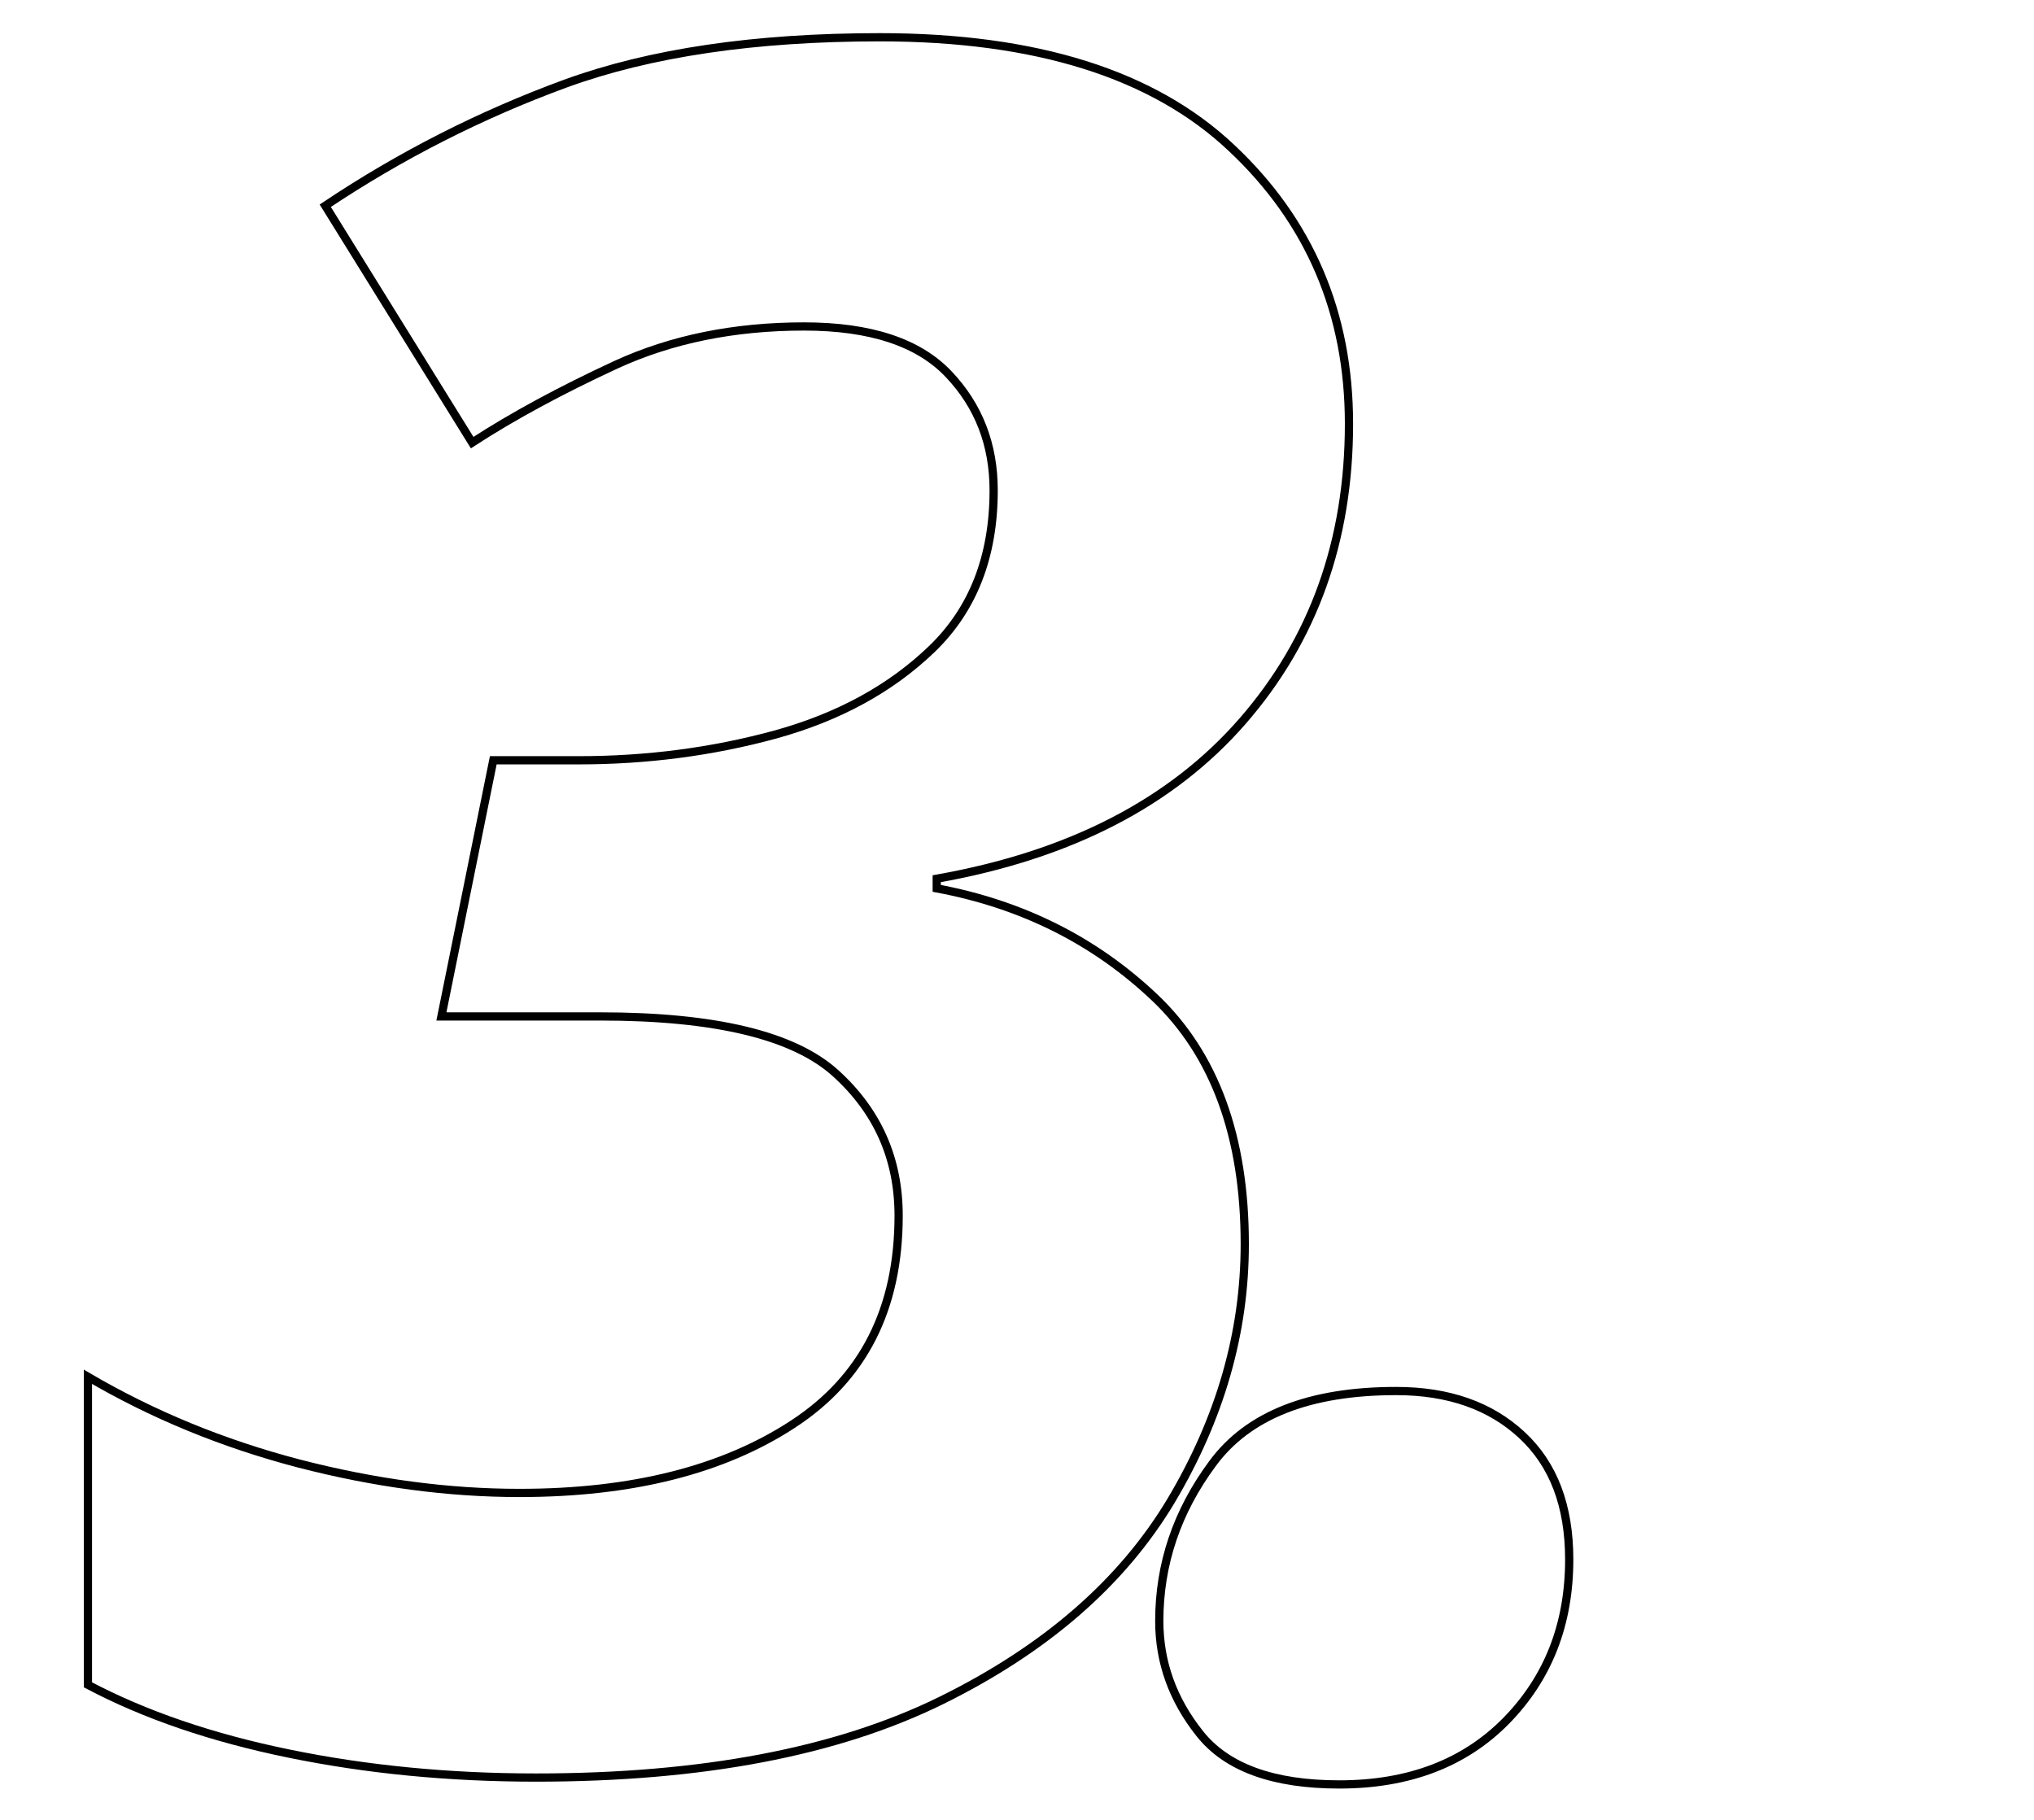
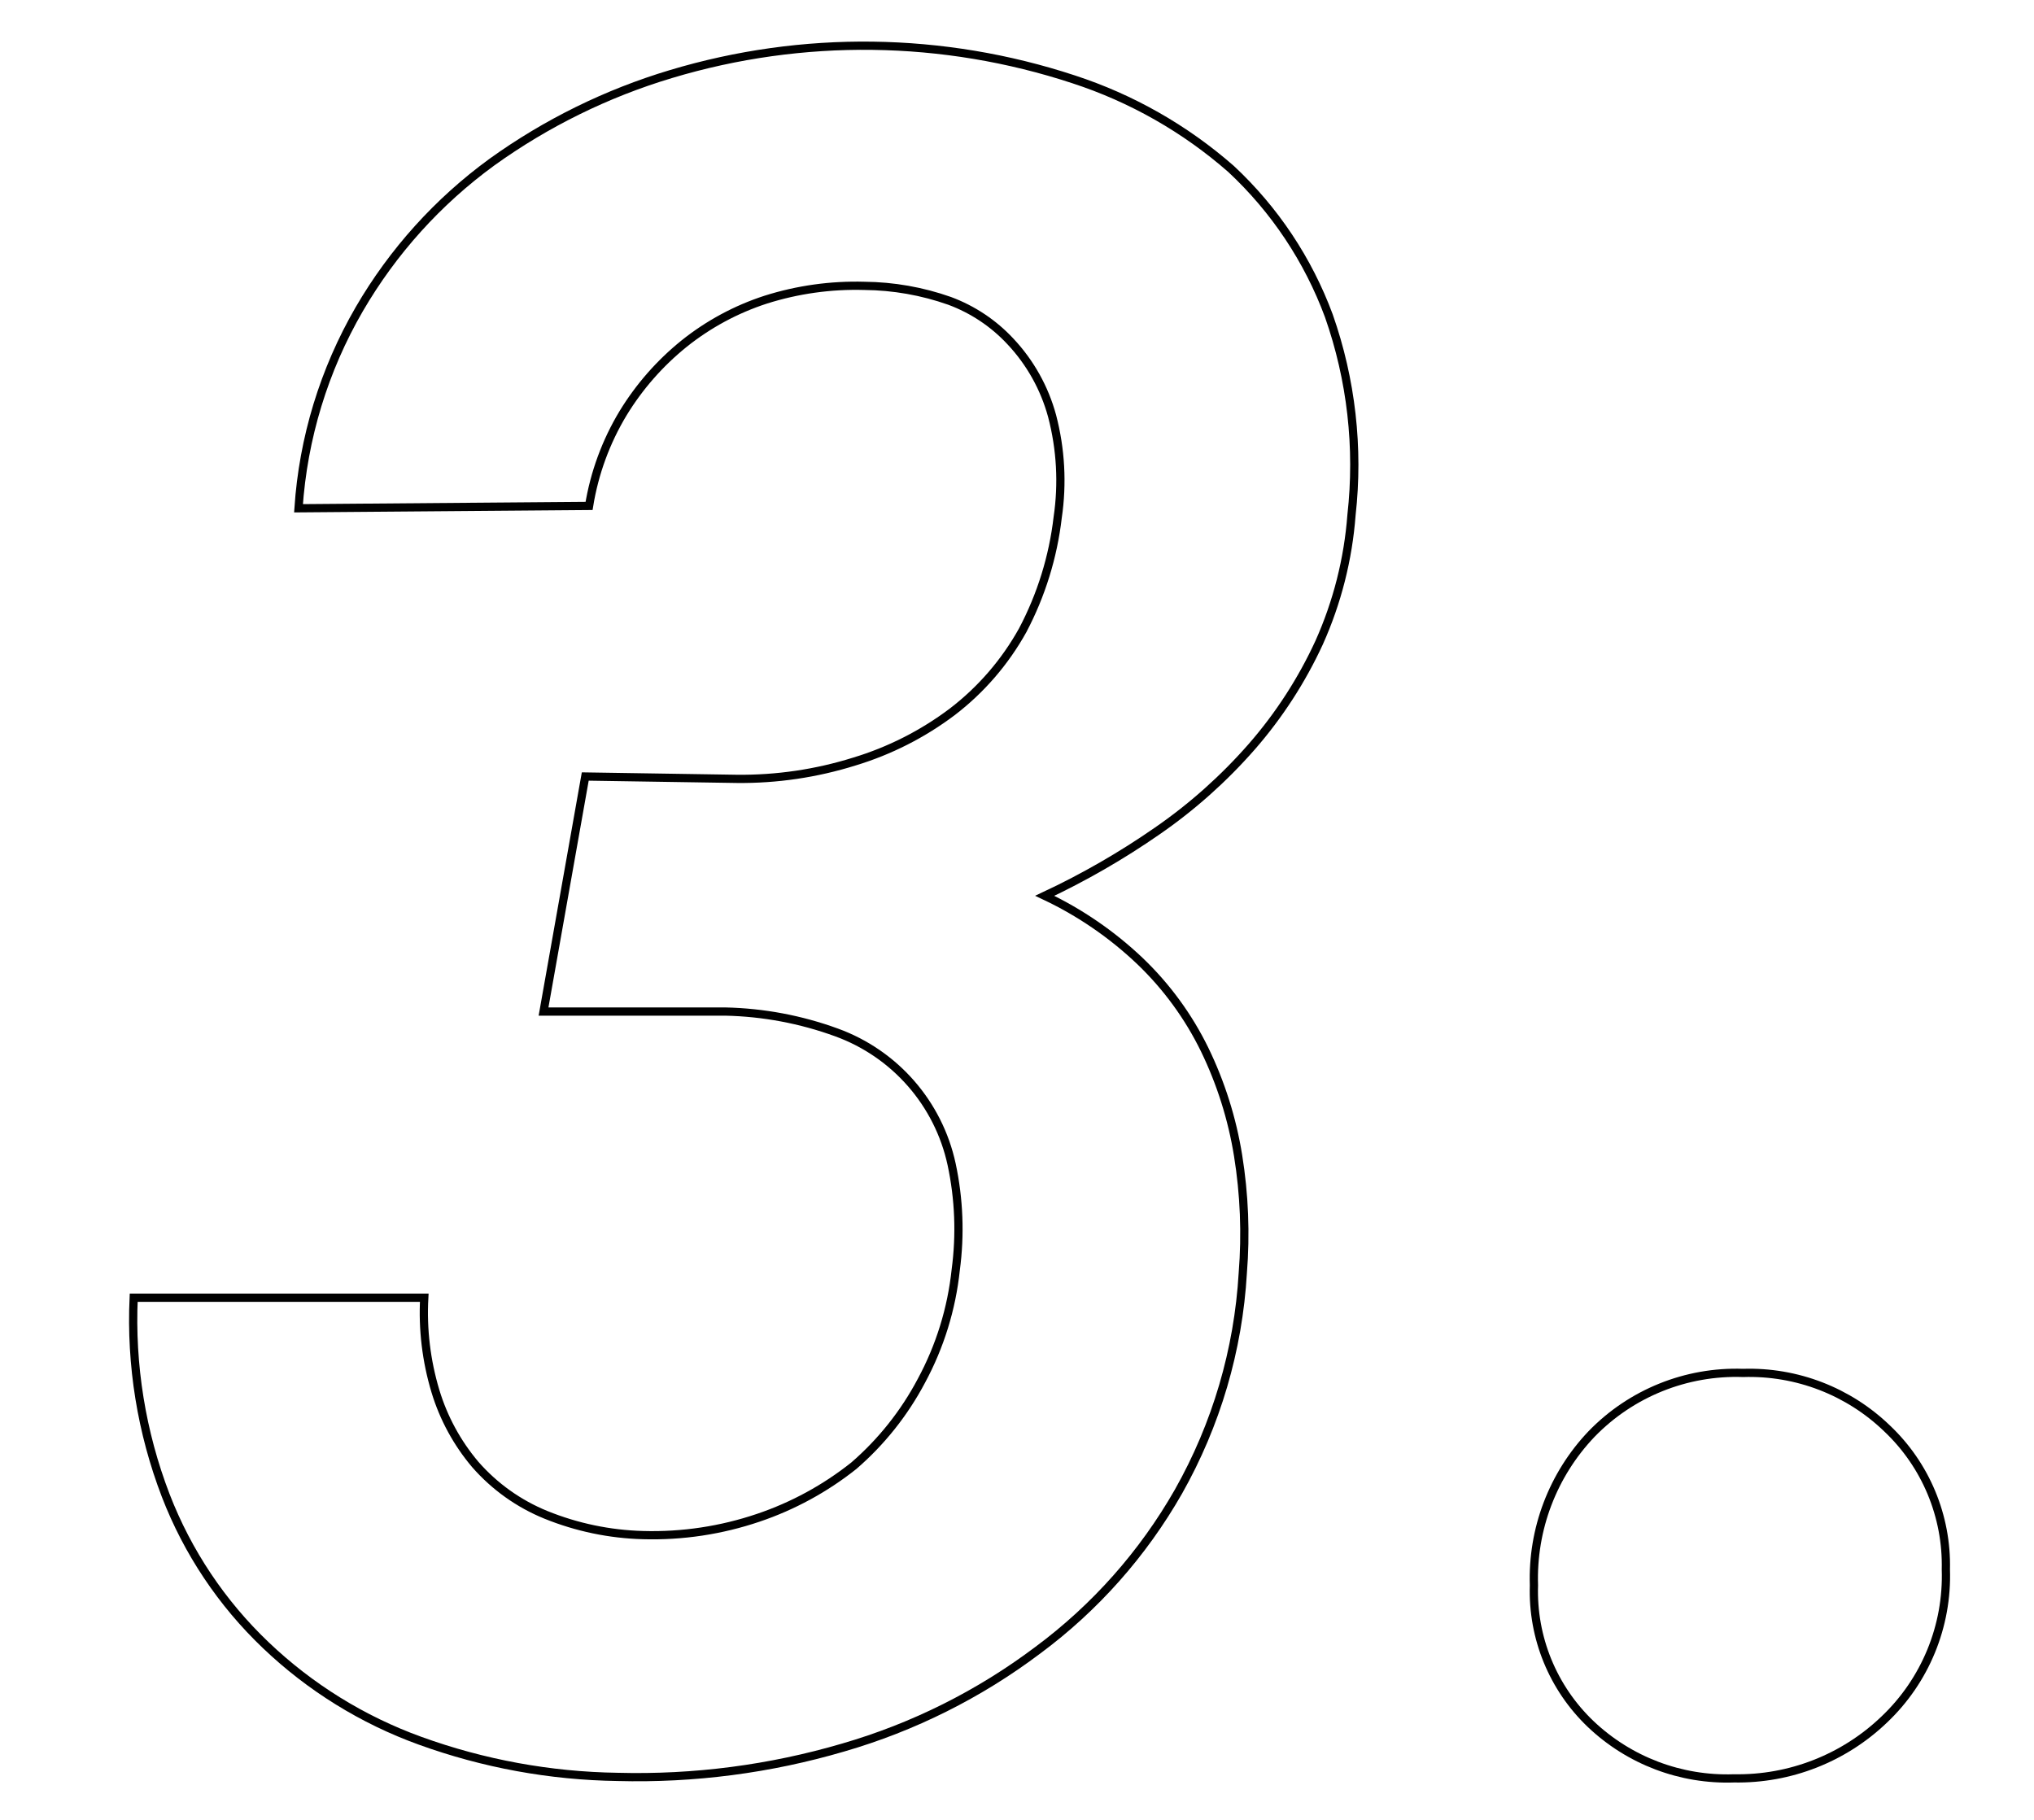
<svg xmlns="http://www.w3.org/2000/svg" id="Layer_1" data-name="Layer 1" viewBox="0 0 69.23 61.94">
  <defs>
-     <style>.cls-1{font-size:80.69px;fill:none;stroke:#000;stroke-width:0.28px;font-family:RobotoMono-SemiBoldItalic, Roboto Mono;font-weight:600;font-style:italic;letter-spacing:-0.14em;}.cls-2{letter-spacing:0.24em;}</style>
+     <style>.cls-1{fill:none;stroke:#000;stroke-width:0.28px;}</style>
  </defs>
-   <text class="cls-1" transform="translate(2.43 59.69)">3<tspan class="cls-2" x="36.06" y="0">.</tspan>
-   </text>
+   <path class="cls-1" d="M25.08,26.51a12.91,12.91,0,0,0,4-.59,10.67,10.67,0,0,0,3.33-1.69,9,9,0,0,0,2.4-2.78A10.93,10.93,0,0,0,36,17.61a8.64,8.64,0,0,0-.19-3.45,6,6,0,0,0-1.42-2.54,5.38,5.38,0,0,0-2.07-1.38,8.94,8.94,0,0,0-2.9-.51,10.16,10.16,0,0,0-3.36.47,8.78,8.78,0,0,0-2.78,1.5,9.18,9.18,0,0,0-2.07,2.36,8.84,8.84,0,0,0-1.16,3.16l-9.89.08a15.59,15.59,0,0,1,2.07-6.78,16.37,16.37,0,0,1,4.51-5,20.53,20.53,0,0,1,6.1-3,22.82,22.82,0,0,1,13.7.18A15.34,15.34,0,0,1,41.9,5.75a13,13,0,0,1,3.33,5A15.3,15.3,0,0,1,46,17.53a13,13,0,0,1-1.1,4.34,14.83,14.83,0,0,1-2.29,3.54,17.46,17.46,0,0,1-3.23,2.88,26.29,26.29,0,0,1-3.82,2.2,12.38,12.38,0,0,1,3.25,2.23,10.62,10.62,0,0,1,2.19,3,13,13,0,0,1,1.14,3.61,16.74,16.74,0,0,1,.16,4,17.14,17.14,0,0,1-2.19,7.44,17.53,17.53,0,0,1-4.79,5.4,20.48,20.48,0,0,1-6.62,3.31,24.87,24.87,0,0,1-7.68,1,20.61,20.61,0,0,1-6.72-1.23A15,15,0,0,1,9.05,56,14,14,0,0,1,5.64,50.9a16.66,16.66,0,0,1-1.09-6.73l9.89,0a9.27,9.27,0,0,0,.38,3.18,7,7,0,0,0,1.36,2.5,6.4,6.4,0,0,0,2.4,1.71,9.46,9.46,0,0,0,3.31.69,11.22,11.22,0,0,0,3.92-.59,10.75,10.75,0,0,0,3.25-1.77A10,10,0,0,0,31.36,47a10.2,10.2,0,0,0,1.17-3.78,10.51,10.51,0,0,0-.14-3.59,6.16,6.16,0,0,0-3.92-4.49,11.78,11.78,0,0,0-3.78-.71l-6.19,0,1.42-8Z" />
+   <path class="cls-1" d="M54.17,48.81a6.85,6.85,0,0,1,5.16-2.08,6.75,6.75,0,0,1,4.9,1.89,6.4,6.4,0,0,1,2,4.8,6.73,6.73,0,0,1-2.1,5.11,7.2,7.2,0,0,1-5.11,2,6.74,6.74,0,0,1-4.88-1.85,6.24,6.24,0,0,1-1.93-4.72A7.12,7.12,0,0,1,54.17,48.81Z" />
</svg>
